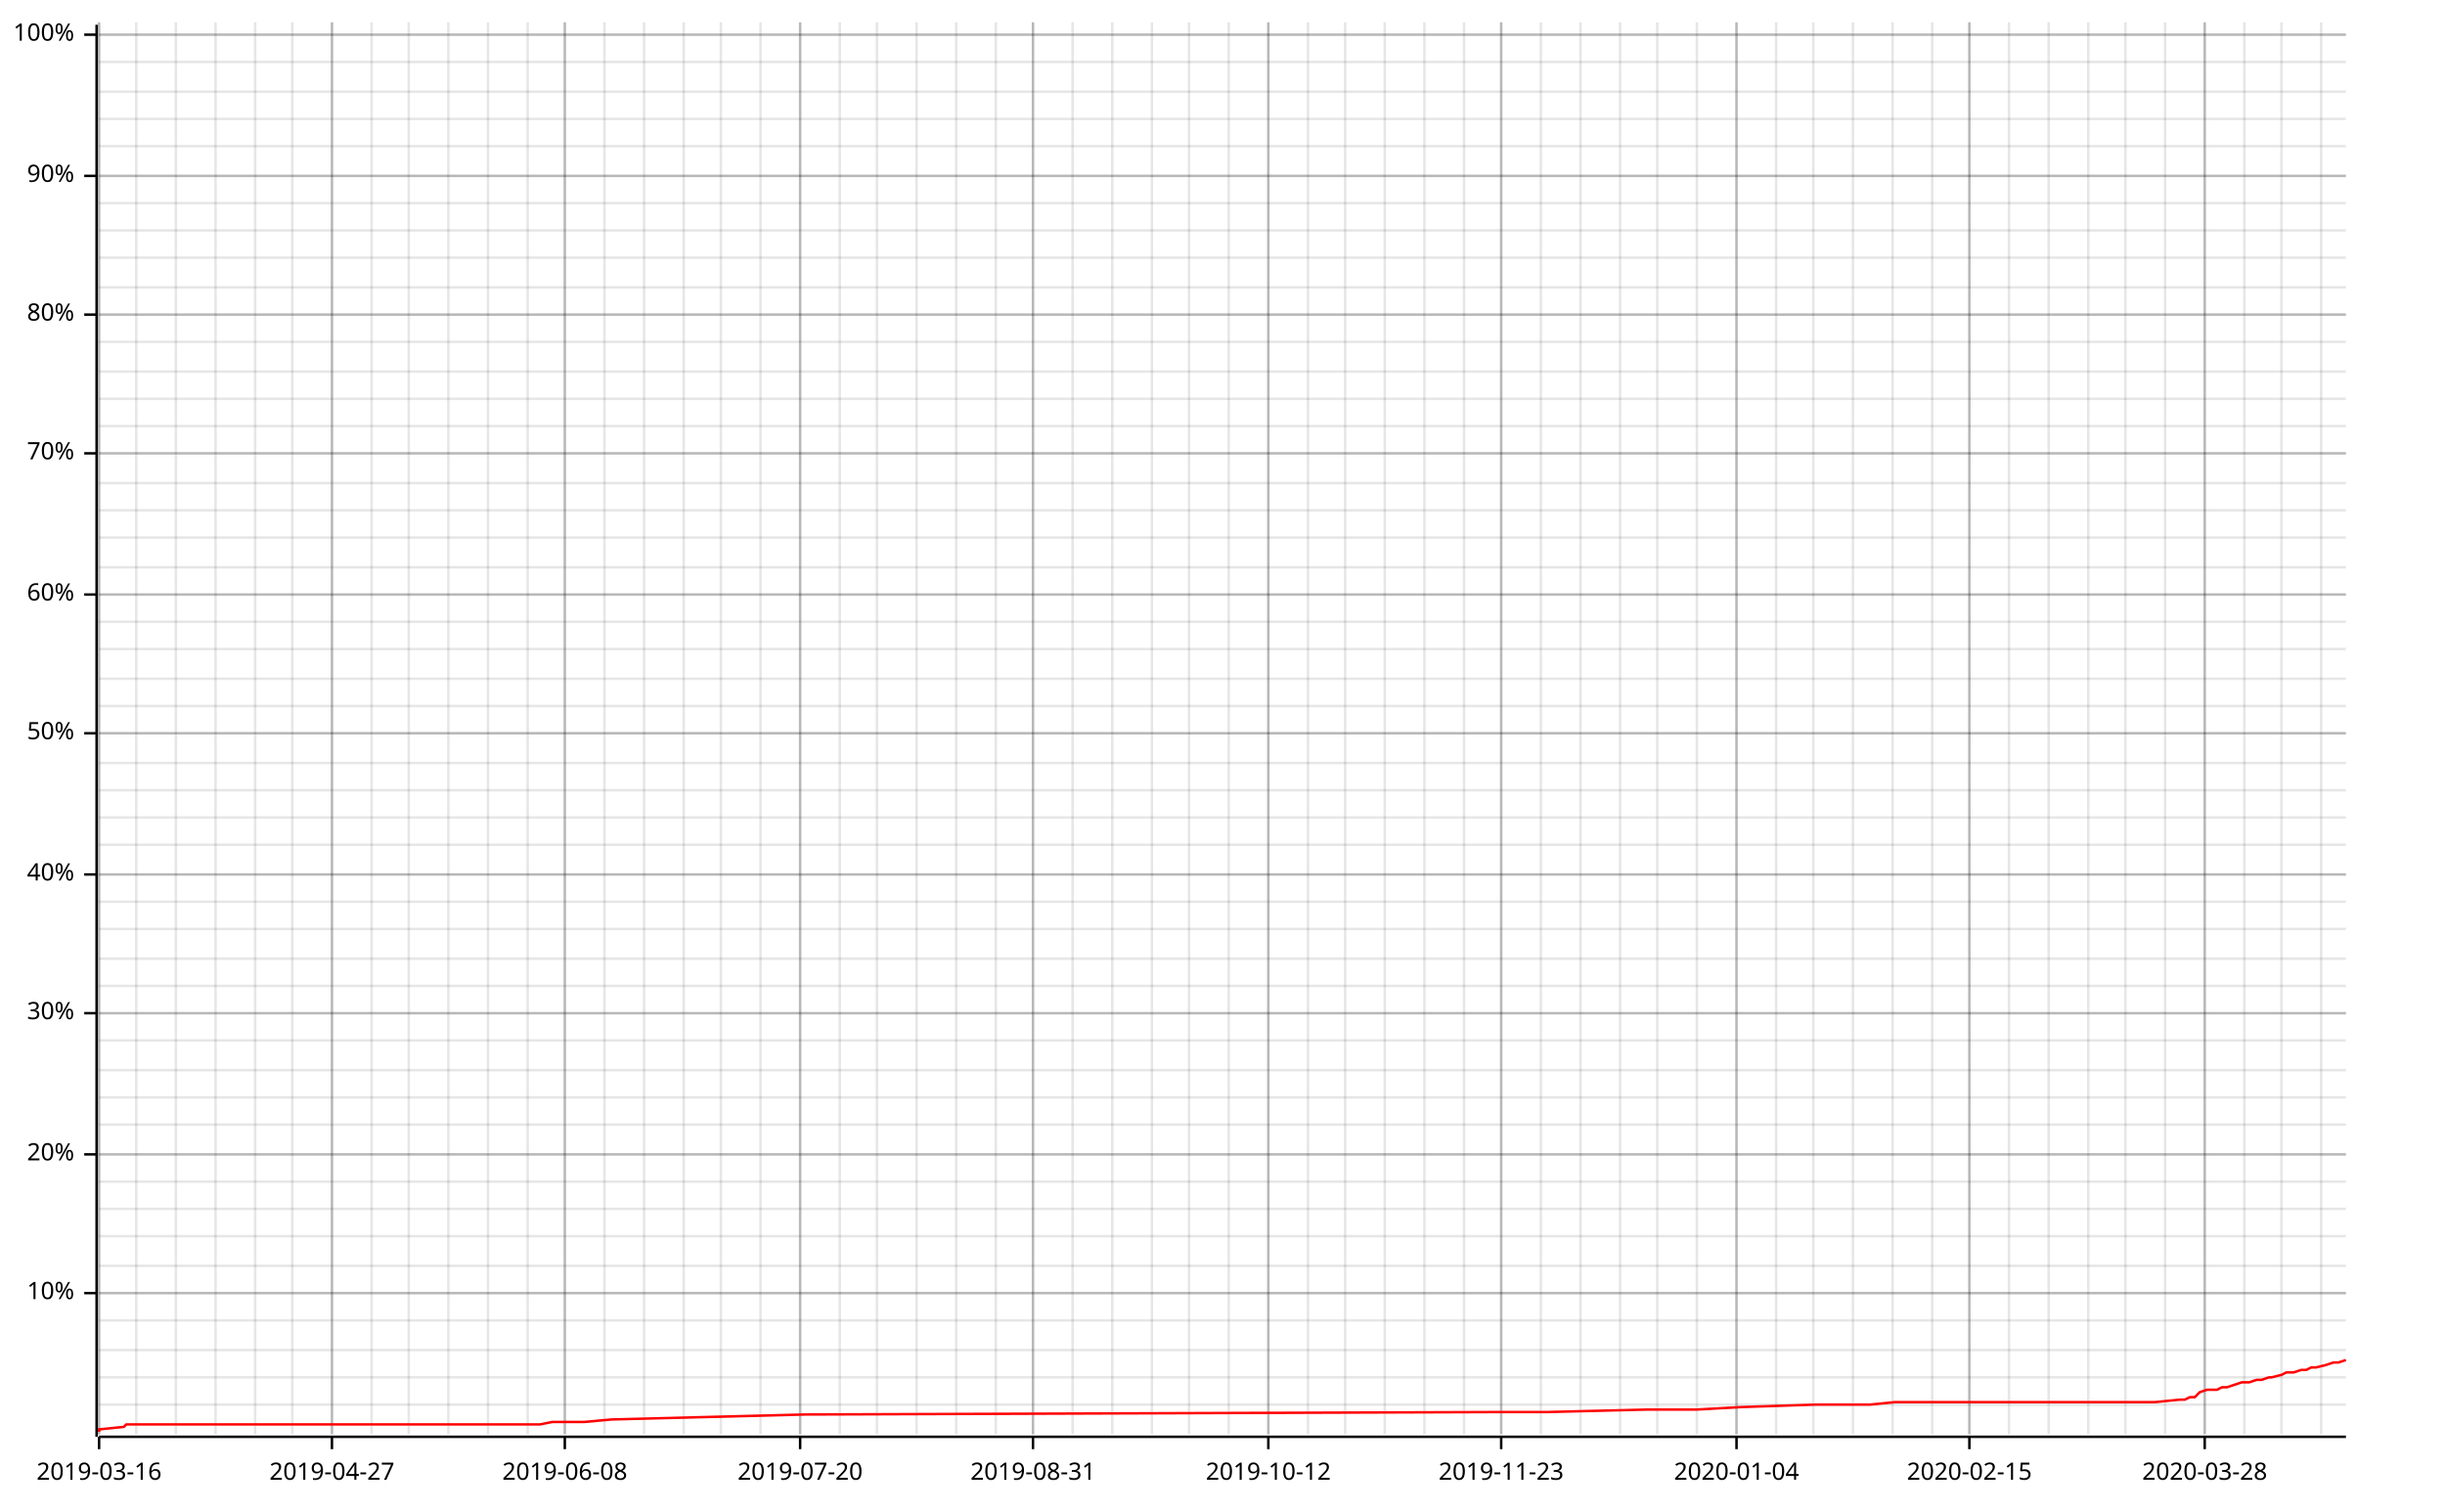
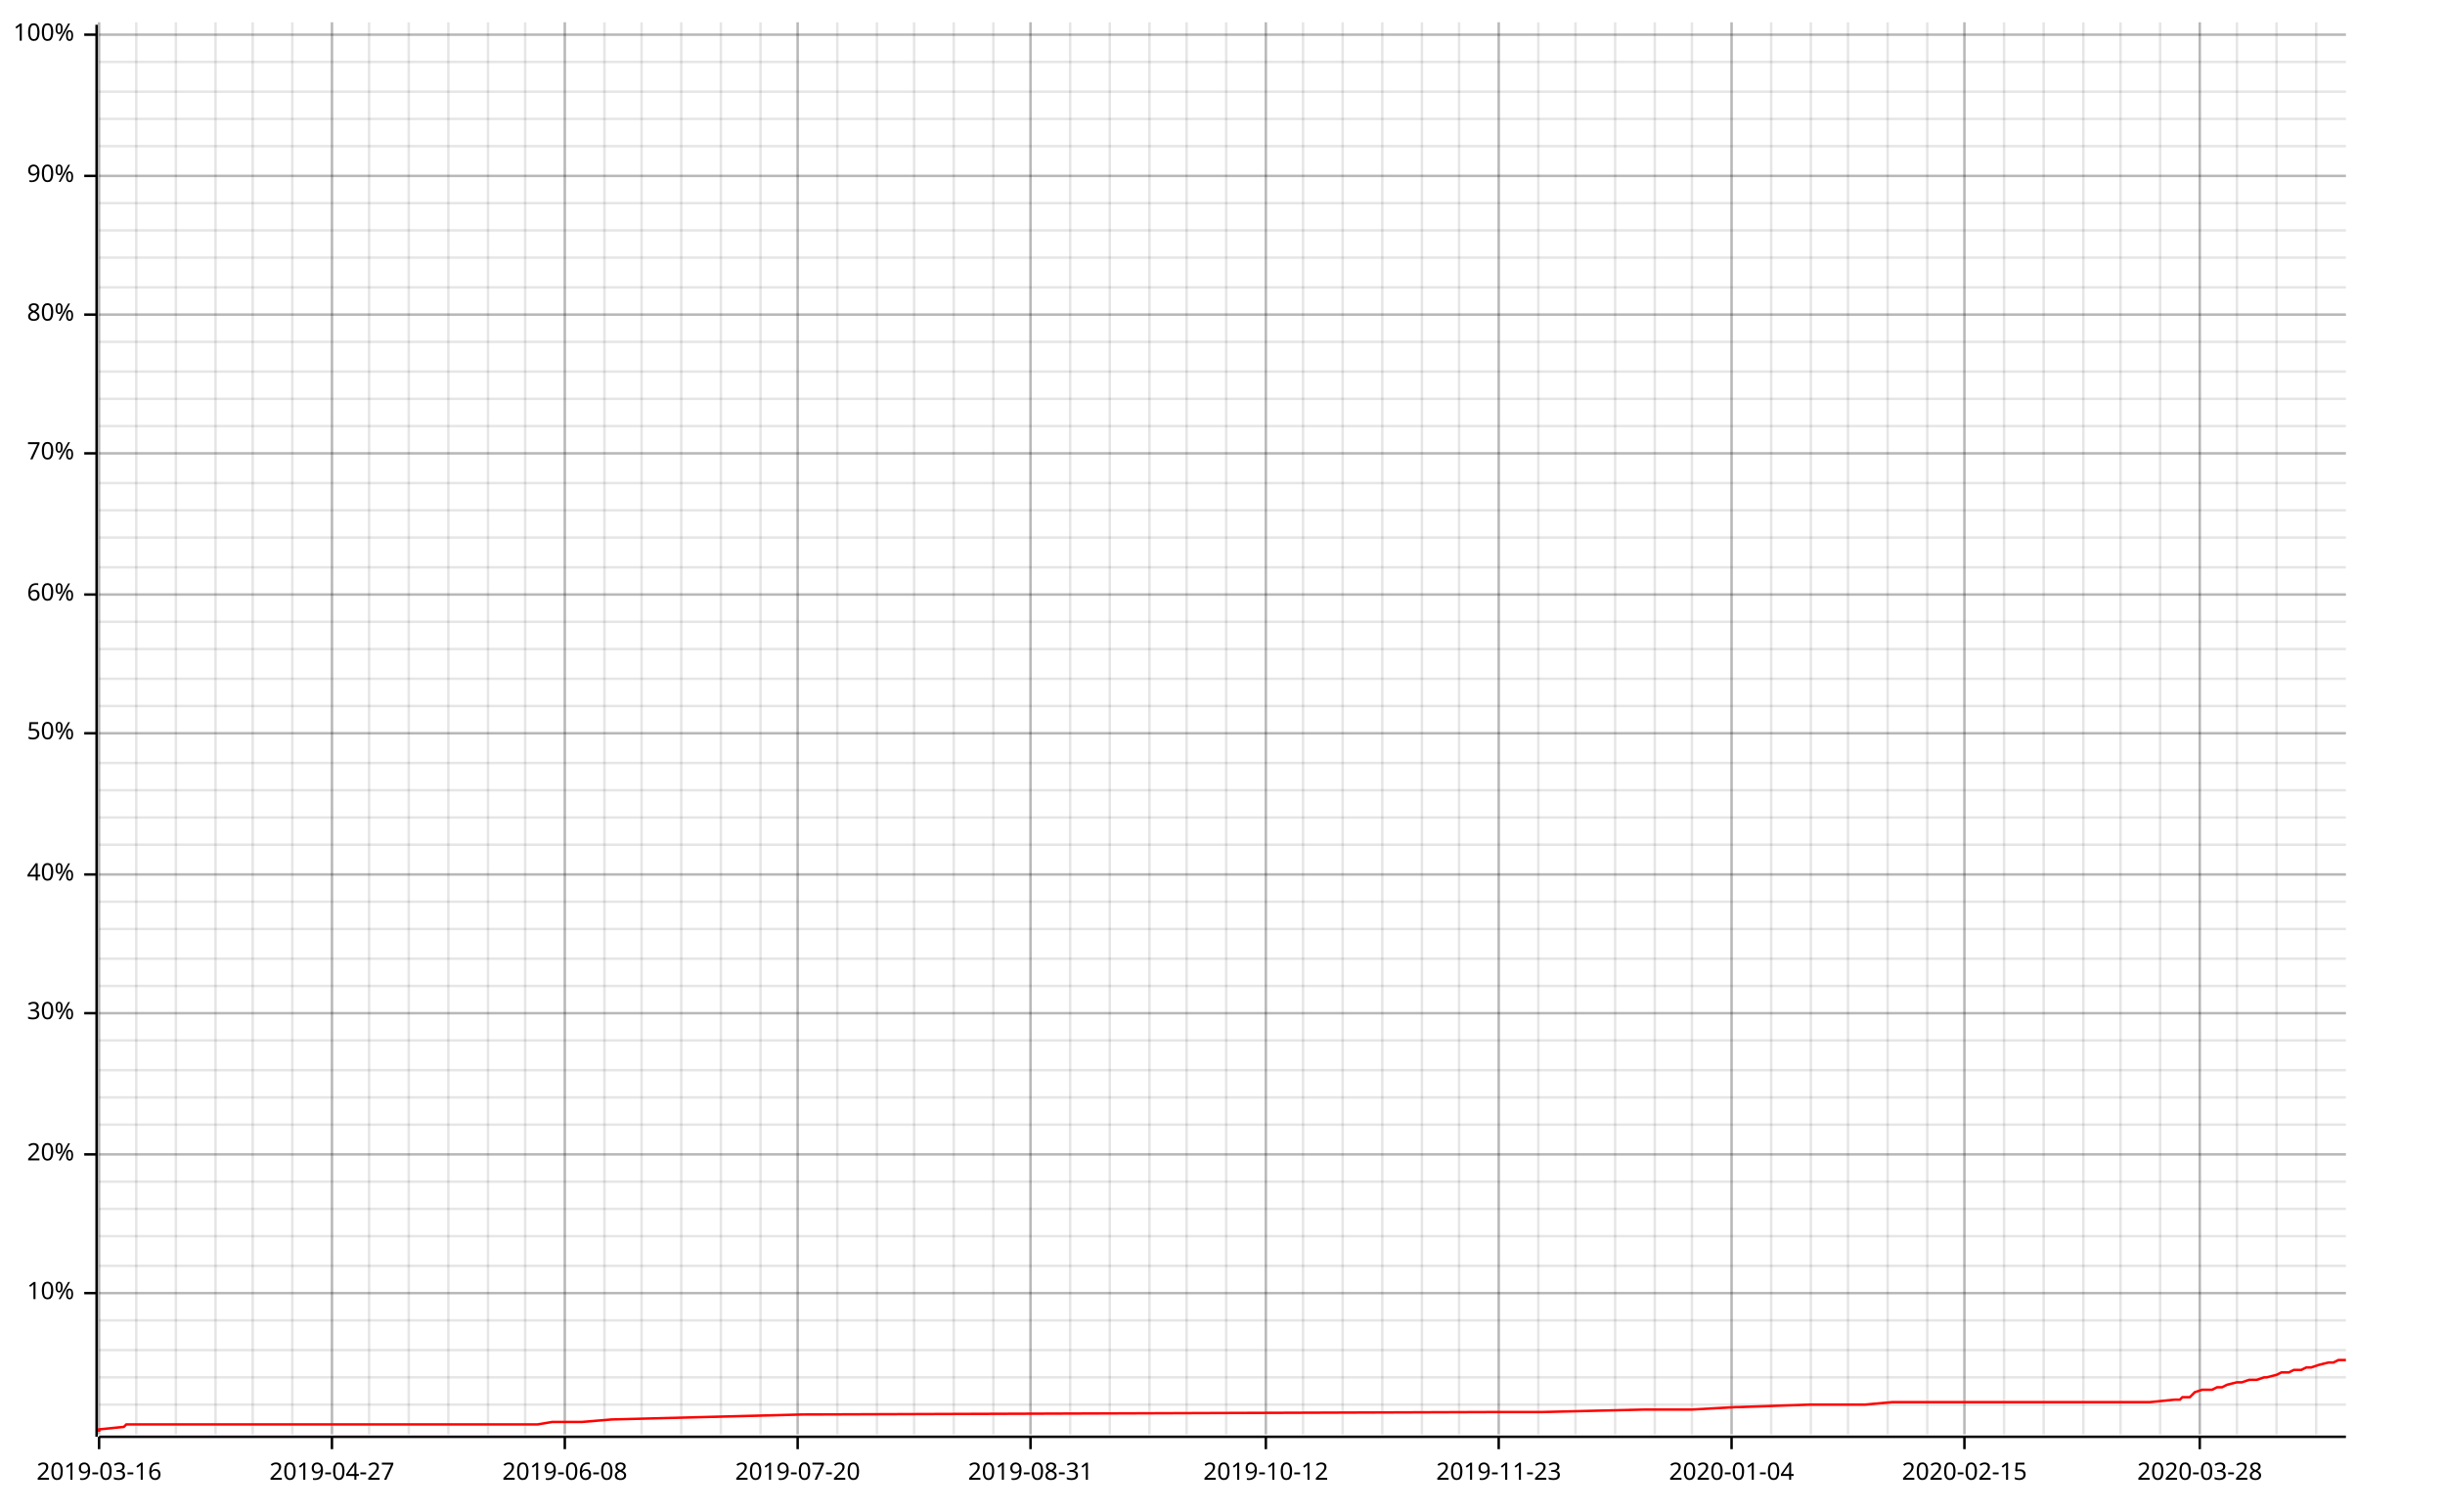
<svg xmlns="http://www.w3.org/2000/svg" width="987" height="610">
  <line opacity="0.1" stroke="#000000" stroke-width="1" x1="40" y1="579" x2="40" y2="9" />
  <line opacity="0.1" stroke="#000000" stroke-width="1" x1="55" y1="579" x2="55" y2="9" />
  <line opacity="0.1" stroke="#000000" stroke-width="1" x1="71" y1="579" x2="71" y2="9" />
  <line opacity="0.1" stroke="#000000" stroke-width="1" x1="87" y1="579" x2="87" y2="9" />
-   <line opacity="0.1" stroke="#000000" stroke-width="1" x1="103" y1="579" x2="103" y2="9" />
+   <line opacity="0.1" stroke="#000000" stroke-width="1" x1="102" y1="579" x2="102" y2="9" />
  <line opacity="0.1" stroke="#000000" stroke-width="1" x1="118" y1="579" x2="118" y2="9" />
  <line opacity="0.1" stroke="#000000" stroke-width="1" x1="134" y1="579" x2="134" y2="9" />
-   <line opacity="0.1" stroke="#000000" stroke-width="1" x1="150" y1="579" x2="150" y2="9" />
+   <line opacity="0.1" stroke="#000000" stroke-width="1" x1="149" y1="579" x2="149" y2="9" />
  <line opacity="0.1" stroke="#000000" stroke-width="1" x1="165" y1="579" x2="165" y2="9" />
  <line opacity="0.1" stroke="#000000" stroke-width="1" x1="181" y1="579" x2="181" y2="9" />
  <line opacity="0.1" stroke="#000000" stroke-width="1" x1="197" y1="579" x2="197" y2="9" />
-   <line opacity="0.1" stroke="#000000" stroke-width="1" x1="213" y1="579" x2="213" y2="9" />
+   <line opacity="0.1" stroke="#000000" stroke-width="1" x1="212" y1="579" x2="212" y2="9" />
  <line opacity="0.1" stroke="#000000" stroke-width="1" x1="228" y1="579" x2="228" y2="9" />
  <line opacity="0.1" stroke="#000000" stroke-width="1" x1="244" y1="579" x2="244" y2="9" />
-   <line opacity="0.1" stroke="#000000" stroke-width="1" x1="260" y1="579" x2="260" y2="9" />
-   <line opacity="0.1" stroke="#000000" stroke-width="1" x1="276" y1="579" x2="276" y2="9" />
+   <line opacity="0.1" stroke="#000000" stroke-width="1" x1="259" y1="579" x2="259" y2="9" />
+   <line opacity="0.1" stroke="#000000" stroke-width="1" x1="275" y1="579" x2="275" y2="9" />
  <line opacity="0.1" stroke="#000000" stroke-width="1" x1="291" y1="579" x2="291" y2="9" />
  <line opacity="0.1" stroke="#000000" stroke-width="1" x1="307" y1="579" x2="307" y2="9" />
-   <line opacity="0.1" stroke="#000000" stroke-width="1" x1="323" y1="579" x2="323" y2="9" />
-   <line opacity="0.1" stroke="#000000" stroke-width="1" x1="339" y1="579" x2="339" y2="9" />
+   <line opacity="0.1" stroke="#000000" stroke-width="1" x1="322" y1="579" x2="322" y2="9" />
+   <line opacity="0.1" stroke="#000000" stroke-width="1" x1="338" y1="579" x2="338" y2="9" />
  <line opacity="0.1" stroke="#000000" stroke-width="1" x1="354" y1="579" x2="354" y2="9" />
-   <line opacity="0.1" stroke="#000000" stroke-width="1" x1="370" y1="579" x2="370" y2="9" />
-   <line opacity="0.1" stroke="#000000" stroke-width="1" x1="386" y1="579" x2="386" y2="9" />
-   <line opacity="0.1" stroke="#000000" stroke-width="1" x1="402" y1="579" x2="402" y2="9" />
-   <line opacity="0.1" stroke="#000000" stroke-width="1" x1="417" y1="579" x2="417" y2="9" />
-   <line opacity="0.1" stroke="#000000" stroke-width="1" x1="433" y1="579" x2="433" y2="9" />
-   <line opacity="0.1" stroke="#000000" stroke-width="1" x1="449" y1="579" x2="449" y2="9" />
-   <line opacity="0.1" stroke="#000000" stroke-width="1" x1="465" y1="579" x2="465" y2="9" />
-   <line opacity="0.1" stroke="#000000" stroke-width="1" x1="480" y1="579" x2="480" y2="9" />
-   <line opacity="0.1" stroke="#000000" stroke-width="1" x1="496" y1="579" x2="496" y2="9" />
-   <line opacity="0.1" stroke="#000000" stroke-width="1" x1="512" y1="579" x2="512" y2="9" />
-   <line opacity="0.1" stroke="#000000" stroke-width="1" x1="528" y1="579" x2="528" y2="9" />
-   <line opacity="0.1" stroke="#000000" stroke-width="1" x1="543" y1="579" x2="543" y2="9" />
-   <line opacity="0.1" stroke="#000000" stroke-width="1" x1="559" y1="579" x2="559" y2="9" />
-   <line opacity="0.1" stroke="#000000" stroke-width="1" x1="575" y1="579" x2="575" y2="9" />
-   <line opacity="0.1" stroke="#000000" stroke-width="1" x1="591" y1="579" x2="591" y2="9" />
-   <line opacity="0.1" stroke="#000000" stroke-width="1" x1="606" y1="579" x2="606" y2="9" />
-   <line opacity="0.1" stroke="#000000" stroke-width="1" x1="622" y1="579" x2="622" y2="9" />
-   <line opacity="0.1" stroke="#000000" stroke-width="1" x1="638" y1="579" x2="638" y2="9" />
-   <line opacity="0.1" stroke="#000000" stroke-width="1" x1="654" y1="579" x2="654" y2="9" />
-   <line opacity="0.1" stroke="#000000" stroke-width="1" x1="669" y1="579" x2="669" y2="9" />
-   <line opacity="0.1" stroke="#000000" stroke-width="1" x1="685" y1="579" x2="685" y2="9" />
-   <line opacity="0.1" stroke="#000000" stroke-width="1" x1="701" y1="579" x2="701" y2="9" />
-   <line opacity="0.1" stroke="#000000" stroke-width="1" x1="717" y1="579" x2="717" y2="9" />
-   <line opacity="0.1" stroke="#000000" stroke-width="1" x1="732" y1="579" x2="732" y2="9" />
-   <line opacity="0.1" stroke="#000000" stroke-width="1" x1="748" y1="579" x2="748" y2="9" />
-   <line opacity="0.1" stroke="#000000" stroke-width="1" x1="764" y1="579" x2="764" y2="9" />
-   <line opacity="0.1" stroke="#000000" stroke-width="1" x1="780" y1="579" x2="780" y2="9" />
-   <line opacity="0.1" stroke="#000000" stroke-width="1" x1="795" y1="579" x2="795" y2="9" />
-   <line opacity="0.1" stroke="#000000" stroke-width="1" x1="811" y1="579" x2="811" y2="9" />
-   <line opacity="0.1" stroke="#000000" stroke-width="1" x1="827" y1="579" x2="827" y2="9" />
-   <line opacity="0.1" stroke="#000000" stroke-width="1" x1="843" y1="579" x2="843" y2="9" />
-   <line opacity="0.1" stroke="#000000" stroke-width="1" x1="858" y1="579" x2="858" y2="9" />
-   <line opacity="0.1" stroke="#000000" stroke-width="1" x1="874" y1="579" x2="874" y2="9" />
-   <line opacity="0.1" stroke="#000000" stroke-width="1" x1="890" y1="579" x2="890" y2="9" />
-   <line opacity="0.1" stroke="#000000" stroke-width="1" x1="906" y1="579" x2="906" y2="9" />
-   <line opacity="0.1" stroke="#000000" stroke-width="1" x1="921" y1="579" x2="921" y2="9" />
-   <line opacity="0.1" stroke="#000000" stroke-width="1" x1="937" y1="579" x2="937" y2="9" />
+   <line opacity="0.1" stroke="#000000" stroke-width="1" x1="369" y1="579" x2="369" y2="9" />
+   <line opacity="0.1" stroke="#000000" stroke-width="1" x1="385" y1="579" x2="385" y2="9" />
+   <line opacity="0.1" stroke="#000000" stroke-width="1" x1="401" y1="579" x2="401" y2="9" />
+   <line opacity="0.1" stroke="#000000" stroke-width="1" x1="416" y1="579" x2="416" y2="9" />
+   <line opacity="0.1" stroke="#000000" stroke-width="1" x1="432" y1="579" x2="432" y2="9" />
+   <line opacity="0.1" stroke="#000000" stroke-width="1" x1="448" y1="579" x2="448" y2="9" />
+   <line opacity="0.1" stroke="#000000" stroke-width="1" x1="464" y1="579" x2="464" y2="9" />
+   <line opacity="0.1" stroke="#000000" stroke-width="1" x1="479" y1="579" x2="479" y2="9" />
+   <line opacity="0.1" stroke="#000000" stroke-width="1" x1="495" y1="579" x2="495" y2="9" />
+   <line opacity="0.1" stroke="#000000" stroke-width="1" x1="511" y1="579" x2="511" y2="9" />
+   <line opacity="0.1" stroke="#000000" stroke-width="1" x1="526" y1="579" x2="526" y2="9" />
+   <line opacity="0.1" stroke="#000000" stroke-width="1" x1="542" y1="579" x2="542" y2="9" />
+   <line opacity="0.1" stroke="#000000" stroke-width="1" x1="558" y1="579" x2="558" y2="9" />
+   <line opacity="0.1" stroke="#000000" stroke-width="1" x1="574" y1="579" x2="574" y2="9" />
+   <line opacity="0.1" stroke="#000000" stroke-width="1" x1="589" y1="579" x2="589" y2="9" />
+   <line opacity="0.1" stroke="#000000" stroke-width="1" x1="605" y1="579" x2="605" y2="9" />
+   <line opacity="0.1" stroke="#000000" stroke-width="1" x1="621" y1="579" x2="621" y2="9" />
+   <line opacity="0.1" stroke="#000000" stroke-width="1" x1="636" y1="579" x2="636" y2="9" />
+   <line opacity="0.1" stroke="#000000" stroke-width="1" x1="652" y1="579" x2="652" y2="9" />
+   <line opacity="0.1" stroke="#000000" stroke-width="1" x1="668" y1="579" x2="668" y2="9" />
+   <line opacity="0.1" stroke="#000000" stroke-width="1" x1="683" y1="579" x2="683" y2="9" />
+   <line opacity="0.1" stroke="#000000" stroke-width="1" x1="699" y1="579" x2="699" y2="9" />
+   <line opacity="0.1" stroke="#000000" stroke-width="1" x1="715" y1="579" x2="715" y2="9" />
+   <line opacity="0.1" stroke="#000000" stroke-width="1" x1="731" y1="579" x2="731" y2="9" />
+   <line opacity="0.1" stroke="#000000" stroke-width="1" x1="746" y1="579" x2="746" y2="9" />
+   <line opacity="0.1" stroke="#000000" stroke-width="1" x1="762" y1="579" x2="762" y2="9" />
+   <line opacity="0.1" stroke="#000000" stroke-width="1" x1="778" y1="579" x2="778" y2="9" />
+   <line opacity="0.1" stroke="#000000" stroke-width="1" x1="793" y1="579" x2="793" y2="9" />
+   <line opacity="0.1" stroke="#000000" stroke-width="1" x1="809" y1="579" x2="809" y2="9" />
+   <line opacity="0.1" stroke="#000000" stroke-width="1" x1="825" y1="579" x2="825" y2="9" />
+   <line opacity="0.1" stroke="#000000" stroke-width="1" x1="841" y1="579" x2="841" y2="9" />
+   <line opacity="0.1" stroke="#000000" stroke-width="1" x1="856" y1="579" x2="856" y2="9" />
+   <line opacity="0.1" stroke="#000000" stroke-width="1" x1="872" y1="579" x2="872" y2="9" />
+   <line opacity="0.1" stroke="#000000" stroke-width="1" x1="888" y1="579" x2="888" y2="9" />
+   <line opacity="0.1" stroke="#000000" stroke-width="1" x1="903" y1="579" x2="903" y2="9" />
+   <line opacity="0.1" stroke="#000000" stroke-width="1" x1="919" y1="579" x2="919" y2="9" />
+   <line opacity="0.1" stroke="#000000" stroke-width="1" x1="935" y1="579" x2="935" y2="9" />
  <line opacity="0.1" stroke="#000000" stroke-width="1" x1="40" y1="567" x2="947" y2="567" />
  <line opacity="0.1" stroke="#000000" stroke-width="1" x1="40" y1="556" x2="947" y2="556" />
  <line opacity="0.1" stroke="#000000" stroke-width="1" x1="40" y1="545" x2="947" y2="545" />
  <line opacity="0.1" stroke="#000000" stroke-width="1" x1="40" y1="533" x2="947" y2="533" />
  <line opacity="0.1" stroke="#000000" stroke-width="1" x1="40" y1="522" x2="947" y2="522" />
  <line opacity="0.1" stroke="#000000" stroke-width="1" x1="40" y1="511" x2="947" y2="511" />
  <line opacity="0.1" stroke="#000000" stroke-width="1" x1="40" y1="499" x2="947" y2="499" />
  <line opacity="0.1" stroke="#000000" stroke-width="1" x1="40" y1="488" x2="947" y2="488" />
  <line opacity="0.1" stroke="#000000" stroke-width="1" x1="40" y1="477" x2="947" y2="477" />
  <line opacity="0.1" stroke="#000000" stroke-width="1" x1="40" y1="466" x2="947" y2="466" />
  <line opacity="0.1" stroke="#000000" stroke-width="1" x1="40" y1="454" x2="947" y2="454" />
  <line opacity="0.1" stroke="#000000" stroke-width="1" x1="40" y1="443" x2="947" y2="443" />
  <line opacity="0.1" stroke="#000000" stroke-width="1" x1="40" y1="432" x2="947" y2="432" />
  <line opacity="0.1" stroke="#000000" stroke-width="1" x1="40" y1="420" x2="947" y2="420" />
  <line opacity="0.1" stroke="#000000" stroke-width="1" x1="40" y1="409" x2="947" y2="409" />
  <line opacity="0.1" stroke="#000000" stroke-width="1" x1="40" y1="398" x2="947" y2="398" />
  <line opacity="0.1" stroke="#000000" stroke-width="1" x1="40" y1="387" x2="947" y2="387" />
  <line opacity="0.1" stroke="#000000" stroke-width="1" x1="40" y1="375" x2="947" y2="375" />
  <line opacity="0.1" stroke="#000000" stroke-width="1" x1="40" y1="364" x2="947" y2="364" />
  <line opacity="0.1" stroke="#000000" stroke-width="1" x1="40" y1="353" x2="947" y2="353" />
  <line opacity="0.1" stroke="#000000" stroke-width="1" x1="40" y1="341" x2="947" y2="341" />
  <line opacity="0.1" stroke="#000000" stroke-width="1" x1="40" y1="330" x2="947" y2="330" />
  <line opacity="0.1" stroke="#000000" stroke-width="1" x1="40" y1="319" x2="947" y2="319" />
  <line opacity="0.1" stroke="#000000" stroke-width="1" x1="40" y1="308" x2="947" y2="308" />
  <line opacity="0.1" stroke="#000000" stroke-width="1" x1="40" y1="296" x2="947" y2="296" />
  <line opacity="0.1" stroke="#000000" stroke-width="1" x1="40" y1="285" x2="947" y2="285" />
  <line opacity="0.1" stroke="#000000" stroke-width="1" x1="40" y1="274" x2="947" y2="274" />
  <line opacity="0.1" stroke="#000000" stroke-width="1" x1="40" y1="262" x2="947" y2="262" />
  <line opacity="0.1" stroke="#000000" stroke-width="1" x1="40" y1="251" x2="947" y2="251" />
  <line opacity="0.1" stroke="#000000" stroke-width="1" x1="40" y1="240" x2="947" y2="240" />
  <line opacity="0.1" stroke="#000000" stroke-width="1" x1="40" y1="229" x2="947" y2="229" />
  <line opacity="0.1" stroke="#000000" stroke-width="1" x1="40" y1="217" x2="947" y2="217" />
  <line opacity="0.1" stroke="#000000" stroke-width="1" x1="40" y1="206" x2="947" y2="206" />
  <line opacity="0.1" stroke="#000000" stroke-width="1" x1="40" y1="195" x2="947" y2="195" />
  <line opacity="0.1" stroke="#000000" stroke-width="1" x1="40" y1="183" x2="947" y2="183" />
  <line opacity="0.1" stroke="#000000" stroke-width="1" x1="40" y1="172" x2="947" y2="172" />
  <line opacity="0.1" stroke="#000000" stroke-width="1" x1="40" y1="161" x2="947" y2="161" />
  <line opacity="0.1" stroke="#000000" stroke-width="1" x1="40" y1="150" x2="947" y2="150" />
  <line opacity="0.1" stroke="#000000" stroke-width="1" x1="40" y1="138" x2="947" y2="138" />
  <line opacity="0.1" stroke="#000000" stroke-width="1" x1="40" y1="127" x2="947" y2="127" />
  <line opacity="0.1" stroke="#000000" stroke-width="1" x1="40" y1="116" x2="947" y2="116" />
  <line opacity="0.1" stroke="#000000" stroke-width="1" x1="40" y1="104" x2="947" y2="104" />
  <line opacity="0.1" stroke="#000000" stroke-width="1" x1="40" y1="93" x2="947" y2="93" />
  <line opacity="0.1" stroke="#000000" stroke-width="1" x1="40" y1="82" x2="947" y2="82" />
  <line opacity="0.1" stroke="#000000" stroke-width="1" x1="40" y1="71" x2="947" y2="71" />
  <line opacity="0.1" stroke="#000000" stroke-width="1" x1="40" y1="59" x2="947" y2="59" />
  <line opacity="0.1" stroke="#000000" stroke-width="1" x1="40" y1="48" x2="947" y2="48" />
  <line opacity="0.1" stroke="#000000" stroke-width="1" x1="40" y1="37" x2="947" y2="37" />
  <line opacity="0.1" stroke="#000000" stroke-width="1" x1="40" y1="25" x2="947" y2="25" />
  <line opacity="0.1" stroke="#000000" stroke-width="1" x1="40" y1="14" x2="947" y2="14" />
  <line opacity="0.2" stroke="#000000" stroke-width="1" x1="40" y1="579" x2="40" y2="9" />
  <line opacity="0.2" stroke="#000000" stroke-width="1" x1="134" y1="579" x2="134" y2="9" />
  <line opacity="0.2" stroke="#000000" stroke-width="1" x1="228" y1="579" x2="228" y2="9" />
-   <line opacity="0.2" stroke="#000000" stroke-width="1" x1="323" y1="579" x2="323" y2="9" />
-   <line opacity="0.2" stroke="#000000" stroke-width="1" x1="417" y1="579" x2="417" y2="9" />
-   <line opacity="0.2" stroke="#000000" stroke-width="1" x1="512" y1="579" x2="512" y2="9" />
-   <line opacity="0.2" stroke="#000000" stroke-width="1" x1="606" y1="579" x2="606" y2="9" />
-   <line opacity="0.2" stroke="#000000" stroke-width="1" x1="701" y1="579" x2="701" y2="9" />
-   <line opacity="0.2" stroke="#000000" stroke-width="1" x1="795" y1="579" x2="795" y2="9" />
-   <line opacity="0.2" stroke="#000000" stroke-width="1" x1="890" y1="579" x2="890" y2="9" />
+   <line opacity="0.2" stroke="#000000" stroke-width="1" x1="322" y1="579" x2="322" y2="9" />
+   <line opacity="0.2" stroke="#000000" stroke-width="1" x1="416" y1="579" x2="416" y2="9" />
+   <line opacity="0.2" stroke="#000000" stroke-width="1" x1="511" y1="579" x2="511" y2="9" />
+   <line opacity="0.2" stroke="#000000" stroke-width="1" x1="605" y1="579" x2="605" y2="9" />
+   <line opacity="0.2" stroke="#000000" stroke-width="1" x1="699" y1="579" x2="699" y2="9" />
+   <line opacity="0.2" stroke="#000000" stroke-width="1" x1="793" y1="579" x2="793" y2="9" />
+   <line opacity="0.2" stroke="#000000" stroke-width="1" x1="888" y1="579" x2="888" y2="9" />
  <line opacity="0.2" stroke="#000000" stroke-width="1" x1="40" y1="522" x2="947" y2="522" />
  <line opacity="0.2" stroke="#000000" stroke-width="1" x1="40" y1="466" x2="947" y2="466" />
  <line opacity="0.2" stroke="#000000" stroke-width="1" x1="40" y1="409" x2="947" y2="409" />
  <line opacity="0.2" stroke="#000000" stroke-width="1" x1="40" y1="353" x2="947" y2="353" />
  <line opacity="0.2" stroke="#000000" stroke-width="1" x1="40" y1="296" x2="947" y2="296" />
  <line opacity="0.2" stroke="#000000" stroke-width="1" x1="40" y1="240" x2="947" y2="240" />
  <line opacity="0.2" stroke="#000000" stroke-width="1" x1="40" y1="183" x2="947" y2="183" />
  <line opacity="0.2" stroke="#000000" stroke-width="1" x1="40" y1="127" x2="947" y2="127" />
  <line opacity="0.2" stroke="#000000" stroke-width="1" x1="40" y1="71" x2="947" y2="71" />
  <line opacity="0.2" stroke="#000000" stroke-width="1" x1="40" y1="14" x2="947" y2="14" />
  <polyline fill="none" opacity="1" stroke="#000000" stroke-width="1" points="39,10 39,580 " />
  <text x="30" y="522" dy="0.5ex" text-anchor="end" font-family="sans-serif" font-size="9.677" opacity="1" fill="#000000">
10%
</text>
  <polyline fill="none" opacity="1" stroke="#000000" stroke-width="1" points="34,522 39,522 " />
  <text x="30" y="466" dy="0.5ex" text-anchor="end" font-family="sans-serif" font-size="9.677" opacity="1" fill="#000000">
20%
</text>
  <polyline fill="none" opacity="1" stroke="#000000" stroke-width="1" points="34,466 39,466 " />
  <text x="30" y="409" dy="0.5ex" text-anchor="end" font-family="sans-serif" font-size="9.677" opacity="1" fill="#000000">
30%
</text>
  <polyline fill="none" opacity="1" stroke="#000000" stroke-width="1" points="34,409 39,409 " />
  <text x="30" y="353" dy="0.5ex" text-anchor="end" font-family="sans-serif" font-size="9.677" opacity="1" fill="#000000">
40%
</text>
  <polyline fill="none" opacity="1" stroke="#000000" stroke-width="1" points="34,353 39,353 " />
  <text x="30" y="296" dy="0.5ex" text-anchor="end" font-family="sans-serif" font-size="9.677" opacity="1" fill="#000000">
50%
</text>
  <polyline fill="none" opacity="1" stroke="#000000" stroke-width="1" points="34,296 39,296 " />
  <text x="30" y="240" dy="0.5ex" text-anchor="end" font-family="sans-serif" font-size="9.677" opacity="1" fill="#000000">
60%
</text>
  <polyline fill="none" opacity="1" stroke="#000000" stroke-width="1" points="34,240 39,240 " />
  <text x="30" y="183" dy="0.5ex" text-anchor="end" font-family="sans-serif" font-size="9.677" opacity="1" fill="#000000">
70%
</text>
  <polyline fill="none" opacity="1" stroke="#000000" stroke-width="1" points="34,183 39,183 " />
  <text x="30" y="127" dy="0.5ex" text-anchor="end" font-family="sans-serif" font-size="9.677" opacity="1" fill="#000000">
80%
</text>
  <polyline fill="none" opacity="1" stroke="#000000" stroke-width="1" points="34,127 39,127 " />
  <text x="30" y="71" dy="0.5ex" text-anchor="end" font-family="sans-serif" font-size="9.677" opacity="1" fill="#000000">
90%
</text>
  <polyline fill="none" opacity="1" stroke="#000000" stroke-width="1" points="34,71 39,71 " />
  <text x="30" y="14" dy="0.5ex" text-anchor="end" font-family="sans-serif" font-size="9.677" opacity="1" fill="#000000">
100%
</text>
  <polyline fill="none" opacity="1" stroke="#000000" stroke-width="1" points="34,14 39,14 " />
  <polyline fill="none" opacity="1" stroke="#000000" stroke-width="1" points="40,580 947,580 " />
  <text x="40" y="590" dy="0.76em" text-anchor="middle" font-family="sans-serif" font-size="9.677" opacity="1" fill="#000000">
2019-03-16
</text>
  <polyline fill="none" opacity="1" stroke="#000000" stroke-width="1" points="40,580 40,585 " />
  <text x="134" y="590" dy="0.76em" text-anchor="middle" font-family="sans-serif" font-size="9.677" opacity="1" fill="#000000">
2019-04-27
</text>
  <polyline fill="none" opacity="1" stroke="#000000" stroke-width="1" points="134,580 134,585 " />
  <text x="228" y="590" dy="0.76em" text-anchor="middle" font-family="sans-serif" font-size="9.677" opacity="1" fill="#000000">
2019-06-08
</text>
  <polyline fill="none" opacity="1" stroke="#000000" stroke-width="1" points="228,580 228,585 " />
-   <text x="323" y="590" dy="0.76em" text-anchor="middle" font-family="sans-serif" font-size="9.677" opacity="1" fill="#000000">
+   <text x="322" y="590" dy="0.76em" text-anchor="middle" font-family="sans-serif" font-size="9.677" opacity="1" fill="#000000">
2019-07-20
</text>
-   <polyline fill="none" opacity="1" stroke="#000000" stroke-width="1" points="323,580 323,585 " />
-   <text x="417" y="590" dy="0.76em" text-anchor="middle" font-family="sans-serif" font-size="9.677" opacity="1" fill="#000000">
+   <polyline fill="none" opacity="1" stroke="#000000" stroke-width="1" points="322,580 322,585 " />
+   <text x="416" y="590" dy="0.76em" text-anchor="middle" font-family="sans-serif" font-size="9.677" opacity="1" fill="#000000">
2019-08-31
</text>
-   <polyline fill="none" opacity="1" stroke="#000000" stroke-width="1" points="417,580 417,585 " />
-   <text x="512" y="590" dy="0.76em" text-anchor="middle" font-family="sans-serif" font-size="9.677" opacity="1" fill="#000000">
+   <polyline fill="none" opacity="1" stroke="#000000" stroke-width="1" points="416,580 416,585 " />
+   <text x="511" y="590" dy="0.76em" text-anchor="middle" font-family="sans-serif" font-size="9.677" opacity="1" fill="#000000">
2019-10-12
</text>
-   <polyline fill="none" opacity="1" stroke="#000000" stroke-width="1" points="512,580 512,585 " />
-   <text x="606" y="590" dy="0.76em" text-anchor="middle" font-family="sans-serif" font-size="9.677" opacity="1" fill="#000000">
+   <polyline fill="none" opacity="1" stroke="#000000" stroke-width="1" points="511,580 511,585 " />
+   <text x="605" y="590" dy="0.76em" text-anchor="middle" font-family="sans-serif" font-size="9.677" opacity="1" fill="#000000">
2019-11-23
</text>
-   <polyline fill="none" opacity="1" stroke="#000000" stroke-width="1" points="606,580 606,585 " />
-   <text x="701" y="590" dy="0.76em" text-anchor="middle" font-family="sans-serif" font-size="9.677" opacity="1" fill="#000000">
+   <polyline fill="none" opacity="1" stroke="#000000" stroke-width="1" points="605,580 605,585 " />
+   <text x="699" y="590" dy="0.76em" text-anchor="middle" font-family="sans-serif" font-size="9.677" opacity="1" fill="#000000">
2020-01-04
</text>
-   <polyline fill="none" opacity="1" stroke="#000000" stroke-width="1" points="701,580 701,585 " />
-   <text x="795" y="590" dy="0.76em" text-anchor="middle" font-family="sans-serif" font-size="9.677" opacity="1" fill="#000000">
+   <polyline fill="none" opacity="1" stroke="#000000" stroke-width="1" points="699,580 699,585 " />
+   <text x="793" y="590" dy="0.76em" text-anchor="middle" font-family="sans-serif" font-size="9.677" opacity="1" fill="#000000">
2020-02-15
</text>
-   <polyline fill="none" opacity="1" stroke="#000000" stroke-width="1" points="795,580 795,585 " />
-   <text x="890" y="590" dy="0.76em" text-anchor="middle" font-family="sans-serif" font-size="9.677" opacity="1" fill="#000000">
+   <polyline fill="none" opacity="1" stroke="#000000" stroke-width="1" points="793,580 793,585 " />
+   <text x="888" y="590" dy="0.76em" text-anchor="middle" font-family="sans-serif" font-size="9.677" opacity="1" fill="#000000">
2020-03-28
</text>
-   <polyline fill="none" opacity="1" stroke="#000000" stroke-width="1" points="890,580 890,585 " />
-   <polyline fill="none" opacity="1" stroke="#FF0000" stroke-width="1" points="40,578 40,577 50,576 51,575 218,575 223,574 226,574 231,574 236,574 247,573 325,571 326,571 608,570 625,570 665,569 685,569 703,568 703,568 733,567 755,567 765,566 865,566 868,566 870,566 880,565 882,565 884,564 886,564 888,562 891,561 895,561 897,560 899,560 902,559 905,558 908,558 911,557 913,557 916,556 917,556 921,555 923,554 924,554 926,554 929,553 931,553 933,552 935,552 939,551 942,550 944,550 947,549 " />
+   <polyline fill="none" opacity="1" stroke="#000000" stroke-width="1" points="888,580 888,585 " />
+   <polyline fill="none" opacity="1" stroke="#FF0000" stroke-width="1" points="40,578 40,577 50,576 51,575 217,575 223,574 225,574 231,574 235,574 247,573 324,571 325,571 607,570 623,570 664,569 683,569 701,568 702,568 731,567 753,567 764,566 863,566 866,566 868,566 878,565 880,565 881,564 884,564 886,562 889,561 893,561 895,560 897,560 899,559 903,558 905,558 908,557 911,557 914,556 915,556 919,555 921,554 922,554 924,554 926,553 929,553 931,552 933,552 936,551 940,550 942,550 944,549 947,549 " />
</svg>
